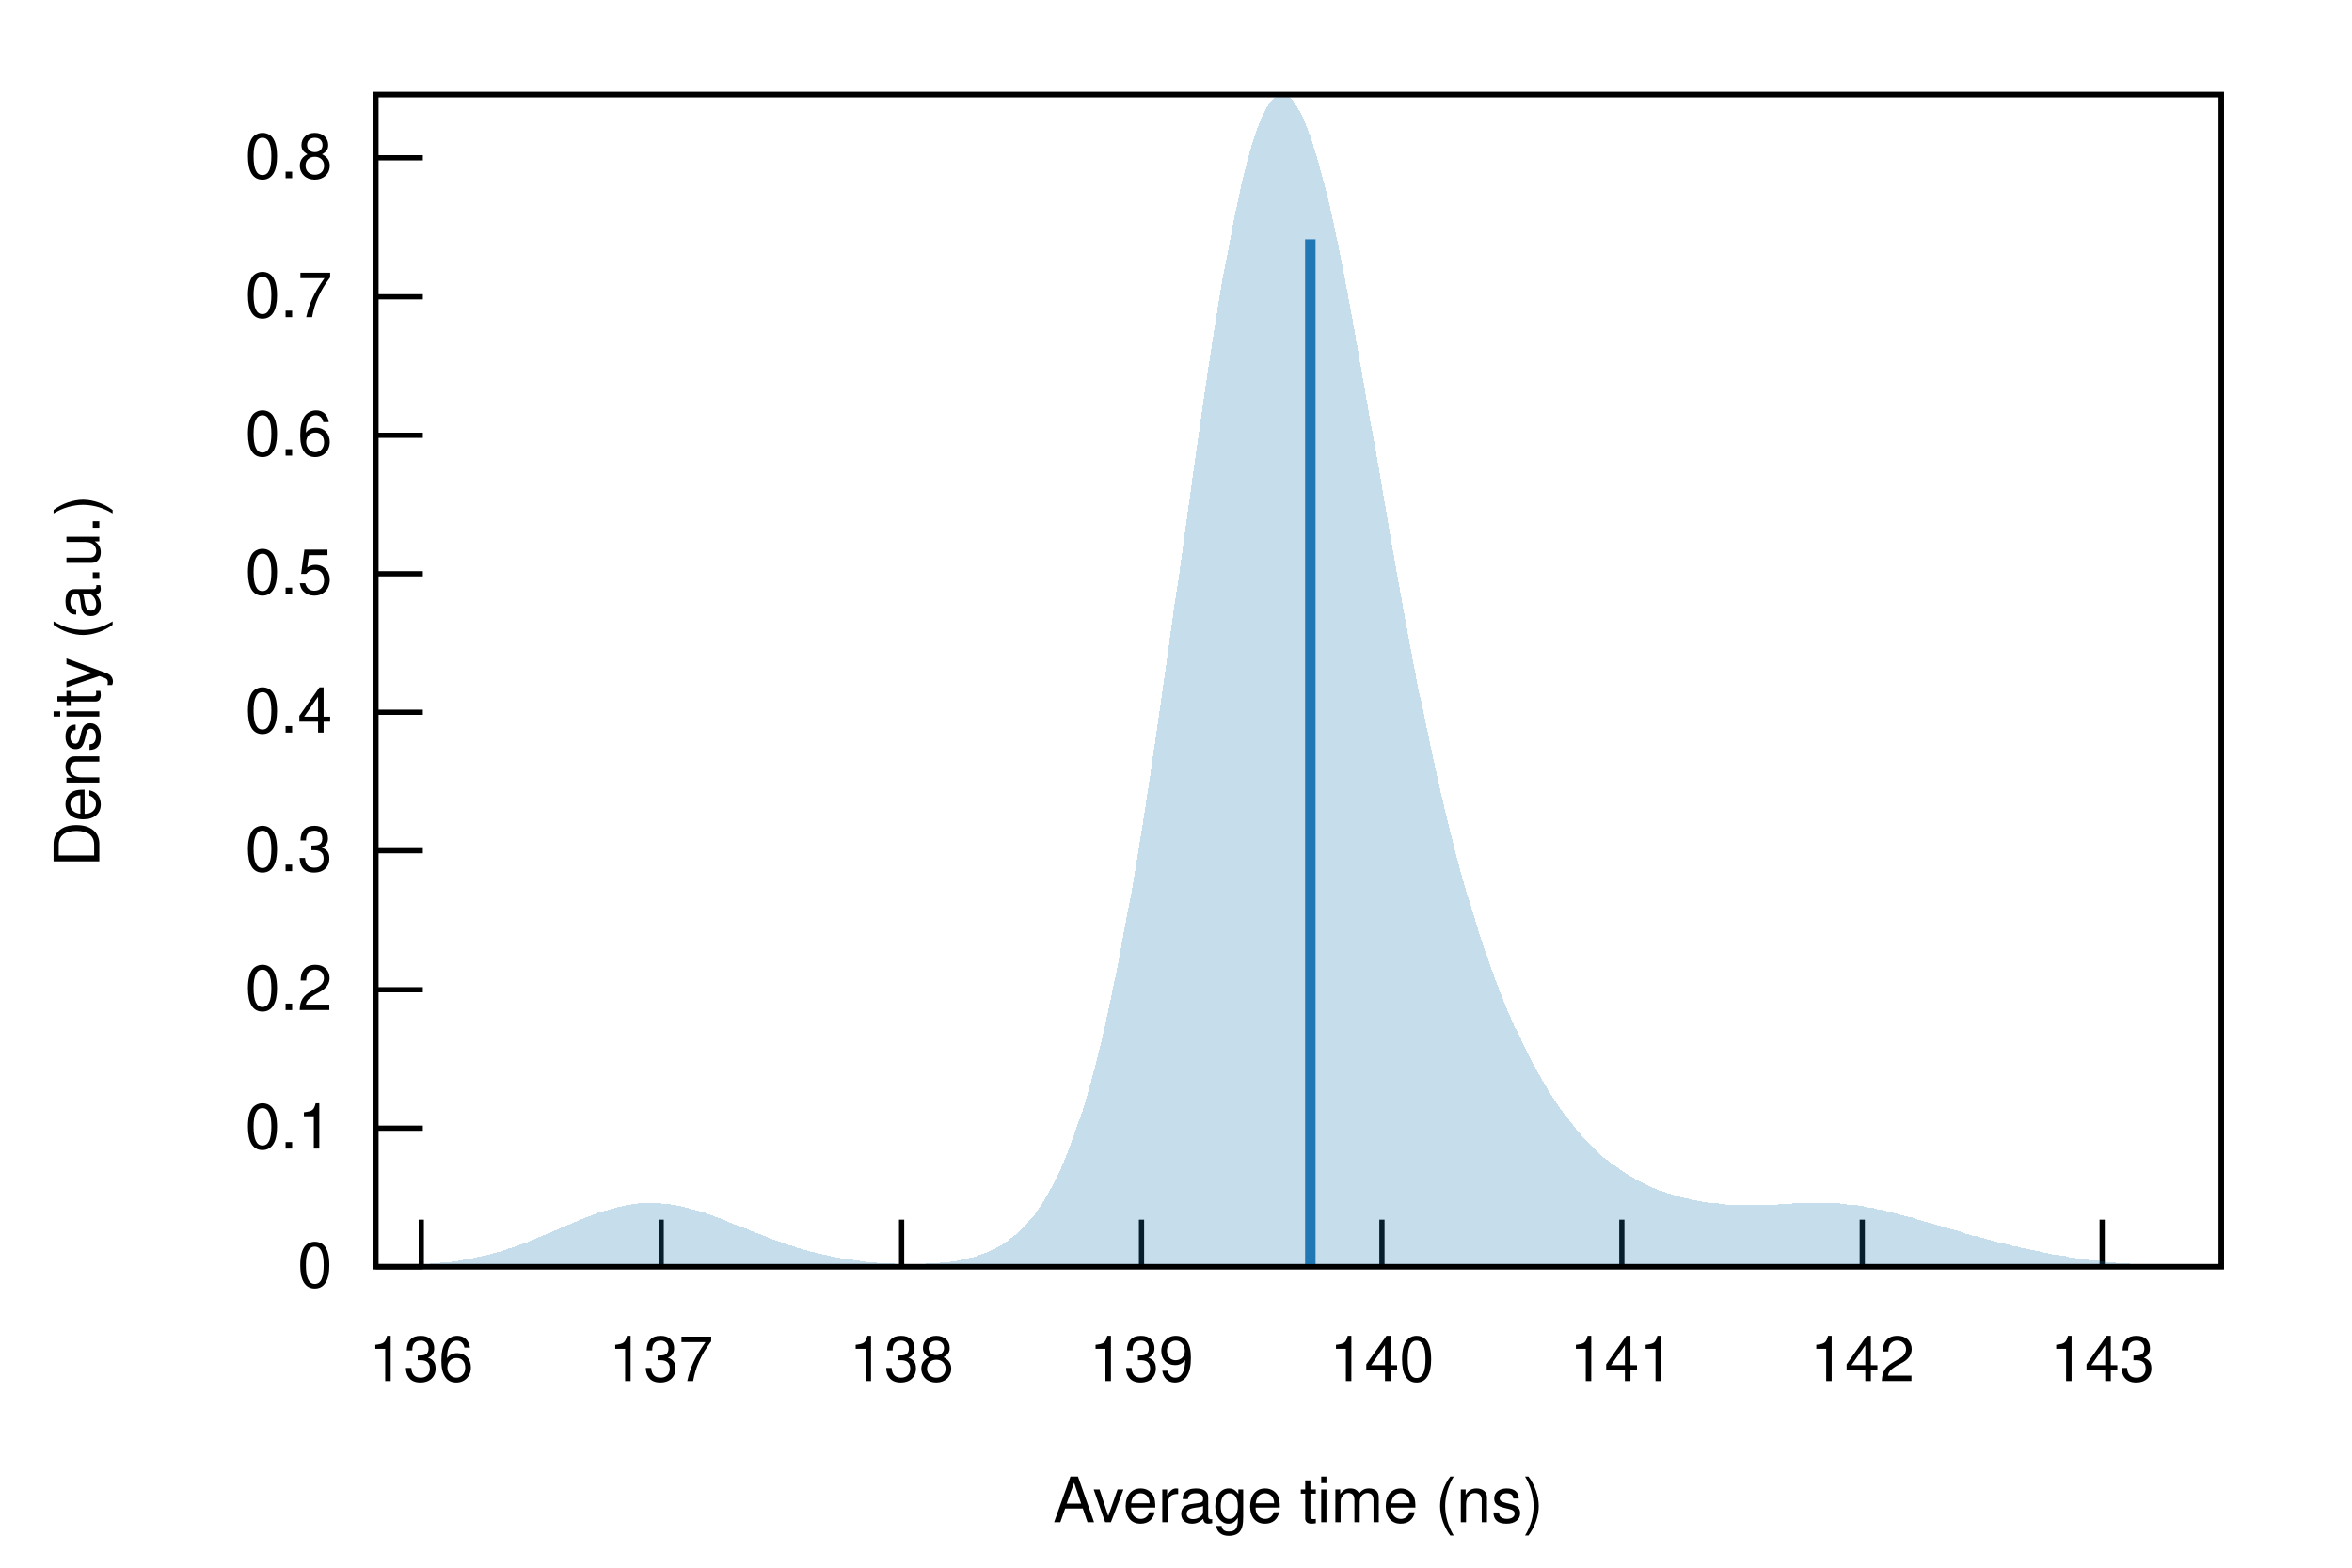
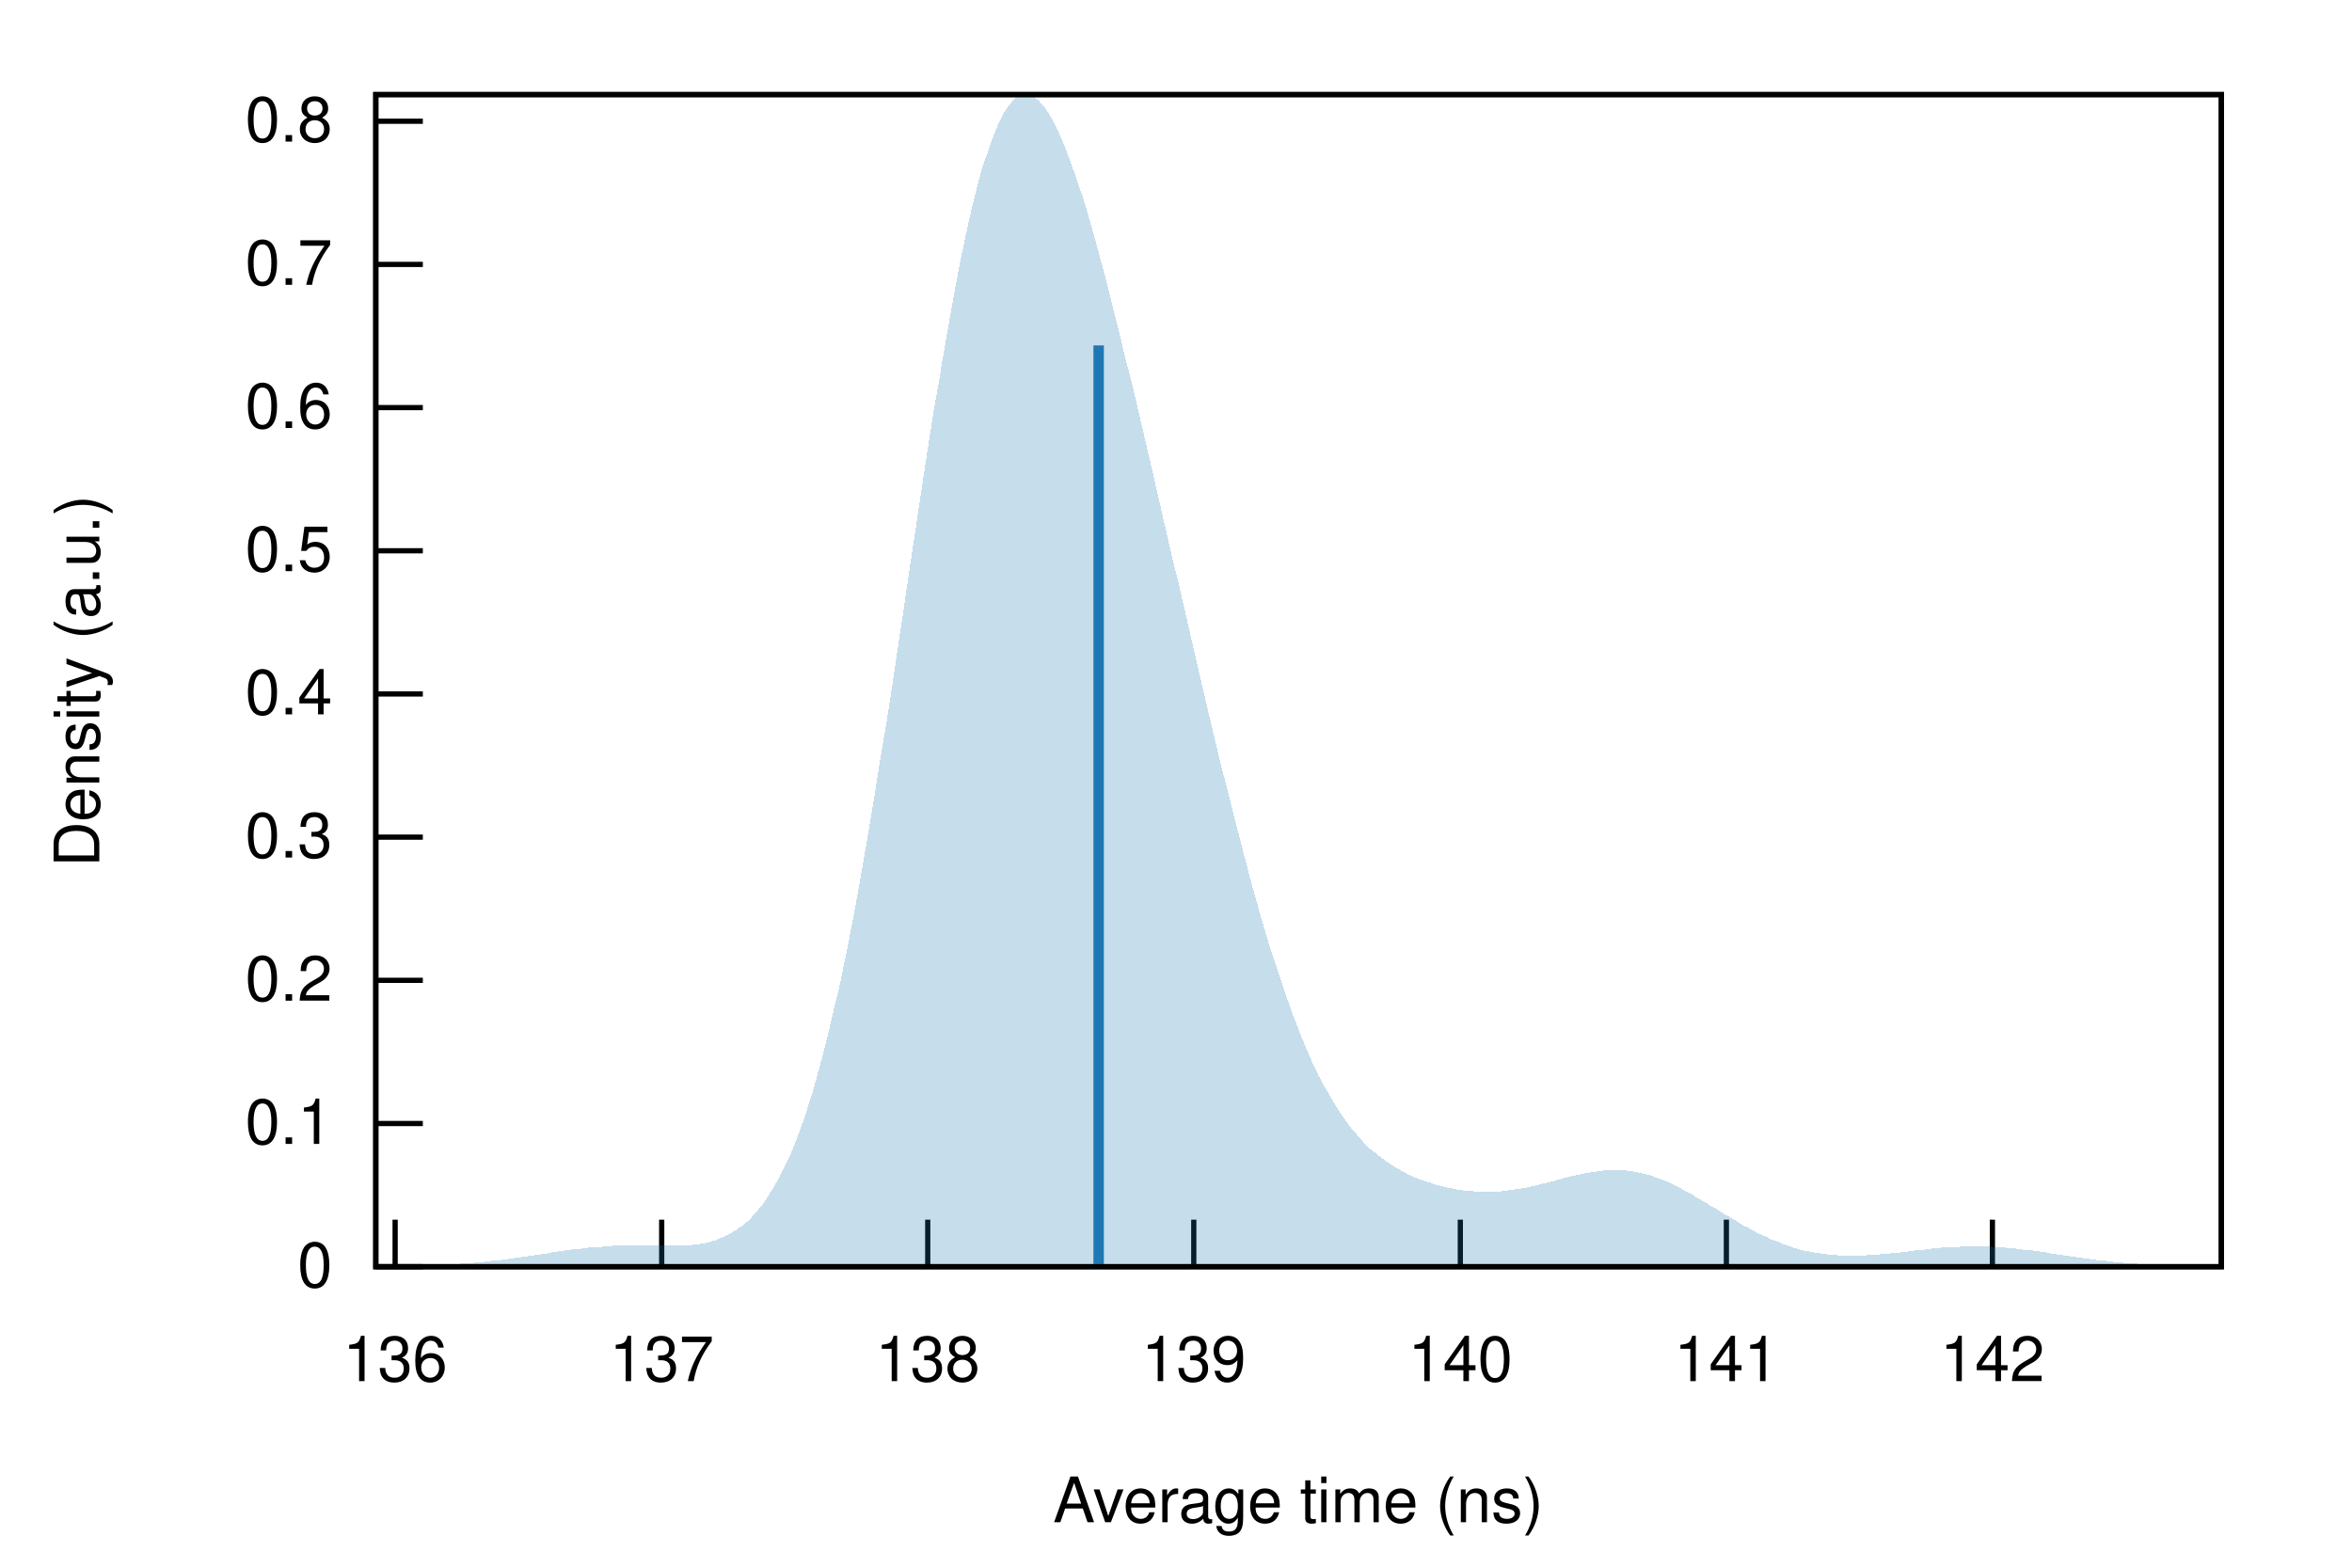
<svg xmlns="http://www.w3.org/2000/svg" xmlns:xlink="http://www.w3.org/1999/xlink" viewBox="0 0 450 300">
  <g id="gnuplot_canvas">
    <rect x="0" y="0" width="450" height="300" fill="none" />
    <defs>
      <circle id="gpDot" r="0.5" stroke-width="0.5" stroke="currentColor" />
      <path id="gpPt0" stroke-width="0.222" stroke="currentColor" d="M-1,0 h2 M0,-1 v2" />
      <path id="gpPt1" stroke-width="0.222" stroke="currentColor" d="M-1,-1 L1,1 M1,-1 L-1,1" />
      <path id="gpPt2" stroke-width="0.222" stroke="currentColor" d="M-1,0 L1,0 M0,-1 L0,1 M-1,-1 L1,1 M-1,1 L1,-1" />
      <rect id="gpPt3" stroke-width="0.222" stroke="currentColor" x="-1" y="-1" width="2" height="2" />
      <rect id="gpPt4" stroke-width="0.222" stroke="currentColor" fill="currentColor" x="-1" y="-1" width="2" height="2" />
      <circle id="gpPt5" stroke-width="0.222" stroke="currentColor" cx="0" cy="0" r="1" />
      <use xlink:href="#gpPt5" id="gpPt6" fill="currentColor" stroke="none" />
      <path id="gpPt7" stroke-width="0.222" stroke="currentColor" d="M0,-1.33 L-1.33,0.67 L1.33,0.67 z" />
      <use xlink:href="#gpPt7" id="gpPt8" fill="currentColor" stroke="none" />
      <use xlink:href="#gpPt7" id="gpPt9" stroke="currentColor" transform="rotate(180)" />
      <use xlink:href="#gpPt9" id="gpPt10" fill="currentColor" stroke="none" />
      <use xlink:href="#gpPt3" id="gpPt11" stroke="currentColor" transform="rotate(45)" />
      <use xlink:href="#gpPt11" id="gpPt12" fill="currentColor" stroke="none" />
      <path id="gpPt13" stroke-width="0.222" stroke="currentColor" d="M0,1.330 L1.265,0.411 L0.782,-1.067 L-0.782,-1.076 L-1.265,0.411 z" />
      <use xlink:href="#gpPt13" id="gpPt14" fill="currentColor" stroke="none" />
      <filter id="textbox" filterUnits="objectBoundingBox" x="0" y="0" height="1" width="1">
        <feFlood flood-color="white" flood-opacity="1" result="bgnd" />
        <feComposite in="SourceGraphic" in2="bgnd" operator="atop" />
      </filter>
      <filter id="greybox" filterUnits="objectBoundingBox" x="0" y="0" height="1" width="1">
        <feFlood flood-color="lightgrey" flood-opacity="1" result="grey" />
        <feComposite in="SourceGraphic" in2="grey" operator="atop" />
      </filter>
    </defs>
    <g fill="none" color="white" stroke="currentColor" stroke-width="1.00" stroke-linecap="butt" stroke-linejoin="miter">
</g>
    <g fill="none" color="black" stroke="currentColor" stroke-width="1.00" stroke-linecap="butt" stroke-linejoin="miter">
      <path stroke="black" d="M71.9,242.4 L80.9,242.4  " />
      <g transform="translate(63.6,246.3)" stroke="none" fill="black" font-family="Helvetica" font-size="12.00" text-anchor="end">
        <text>
          <tspan font-family="Helvetica"> 0</tspan>
        </text>
      </g>
    </g>
    <g fill="none" color="black" stroke="currentColor" stroke-width="1.00" stroke-linecap="butt" stroke-linejoin="miter">
-       <path stroke="black" d="M71.9,215.9 L80.9,215.9  " />
-       <g transform="translate(63.6,219.8)" stroke="none" fill="black" font-family="Helvetica" font-size="12.00" text-anchor="end">
+       <path stroke="black" d="M71.9,215.0 L80.9,215.0  " />
+       <g transform="translate(63.6,218.9)" stroke="none" fill="black" font-family="Helvetica" font-size="12.00" text-anchor="end">
        <text>
          <tspan font-family="Helvetica"> 0.1</tspan>
        </text>
      </g>
    </g>
    <g fill="none" color="black" stroke="currentColor" stroke-width="1.00" stroke-linecap="butt" stroke-linejoin="miter">
-       <path stroke="black" d="M71.9,189.4 L80.9,189.4  " />
-       <g transform="translate(63.6,193.3)" stroke="none" fill="black" font-family="Helvetica" font-size="12.00" text-anchor="end">
+       <path stroke="black" d="M71.9,187.6 L80.9,187.6  " />
+       <g transform="translate(63.6,191.5)" stroke="none" fill="black" font-family="Helvetica" font-size="12.00" text-anchor="end">
        <text>
          <tspan font-family="Helvetica"> 0.2</tspan>
        </text>
      </g>
    </g>
    <g fill="none" color="black" stroke="currentColor" stroke-width="1.00" stroke-linecap="butt" stroke-linejoin="miter">
-       <path stroke="black" d="M71.9,162.8 L80.9,162.8  " />
-       <g transform="translate(63.6,166.7)" stroke="none" fill="black" font-family="Helvetica" font-size="12.00" text-anchor="end">
+       <path stroke="black" d="M71.9,160.2 L80.9,160.2  " />
+       <g transform="translate(63.6,164.1)" stroke="none" fill="black" font-family="Helvetica" font-size="12.00" text-anchor="end">
        <text>
          <tspan font-family="Helvetica"> 0.3</tspan>
        </text>
      </g>
    </g>
    <g fill="none" color="black" stroke="currentColor" stroke-width="1.00" stroke-linecap="butt" stroke-linejoin="miter">
-       <path stroke="black" d="M71.9,136.3 L80.9,136.3  " />
-       <g transform="translate(63.6,140.2)" stroke="none" fill="black" font-family="Helvetica" font-size="12.00" text-anchor="end">
+       <path stroke="black" d="M71.9,132.8 L80.9,132.8  " />
+       <g transform="translate(63.6,136.7)" stroke="none" fill="black" font-family="Helvetica" font-size="12.00" text-anchor="end">
        <text>
          <tspan font-family="Helvetica"> 0.4</tspan>
        </text>
      </g>
    </g>
    <g fill="none" color="black" stroke="currentColor" stroke-width="1.00" stroke-linecap="butt" stroke-linejoin="miter">
-       <path stroke="black" d="M71.9,109.8 L80.9,109.8  " />
-       <g transform="translate(63.6,113.7)" stroke="none" fill="black" font-family="Helvetica" font-size="12.00" text-anchor="end">
+       <path stroke="black" d="M71.9,105.4 L80.9,105.4  " />
+       <g transform="translate(63.6,109.3)" stroke="none" fill="black" font-family="Helvetica" font-size="12.00" text-anchor="end">
        <text>
          <tspan font-family="Helvetica"> 0.5</tspan>
        </text>
      </g>
    </g>
    <g fill="none" color="black" stroke="currentColor" stroke-width="1.00" stroke-linecap="butt" stroke-linejoin="miter">
-       <path stroke="black" d="M71.9,83.3 L80.9,83.3  " />
-       <g transform="translate(63.6,87.2)" stroke="none" fill="black" font-family="Helvetica" font-size="12.00" text-anchor="end">
+       <path stroke="black" d="M71.9,78.0 L80.9,78.0  " />
+       <g transform="translate(63.6,81.9)" stroke="none" fill="black" font-family="Helvetica" font-size="12.00" text-anchor="end">
        <text>
          <tspan font-family="Helvetica"> 0.6</tspan>
        </text>
      </g>
    </g>
    <g fill="none" color="black" stroke="currentColor" stroke-width="1.00" stroke-linecap="butt" stroke-linejoin="miter">
-       <path stroke="black" d="M71.9,56.8 L80.9,56.8  " />
-       <g transform="translate(63.6,60.7)" stroke="none" fill="black" font-family="Helvetica" font-size="12.00" text-anchor="end">
+       <path stroke="black" d="M71.9,50.6 L80.9,50.6  " />
+       <g transform="translate(63.6,54.5)" stroke="none" fill="black" font-family="Helvetica" font-size="12.00" text-anchor="end">
        <text>
          <tspan font-family="Helvetica"> 0.7</tspan>
        </text>
      </g>
    </g>
    <g fill="none" color="black" stroke="currentColor" stroke-width="1.00" stroke-linecap="butt" stroke-linejoin="miter">
-       <path stroke="black" d="M71.9,30.2 L80.9,30.2  " />
-       <g transform="translate(63.6,34.1)" stroke="none" fill="black" font-family="Helvetica" font-size="12.00" text-anchor="end">
+       <path stroke="black" d="M71.9,23.2 L80.9,23.2  " />
+       <g transform="translate(63.6,27.1)" stroke="none" fill="black" font-family="Helvetica" font-size="12.00" text-anchor="end">
        <text>
          <tspan font-family="Helvetica"> 0.8</tspan>
        </text>
      </g>
    </g>
    <g fill="none" color="black" stroke="currentColor" stroke-width="1.00" stroke-linecap="butt" stroke-linejoin="miter">
-       <path stroke="black" d="M80.6,242.4 L80.6,233.4  " />
-       <g transform="translate(80.6,264.3)" stroke="none" fill="black" font-family="Helvetica" font-size="12.00" text-anchor="middle">
+       <path stroke="black" d="M75.6,242.4 L75.6,233.4  " />
+       <g transform="translate(75.6,264.3)" stroke="none" fill="black" font-family="Helvetica" font-size="12.00" text-anchor="middle">
        <text>
          <tspan font-family="Helvetica"> 136</tspan>
        </text>
      </g>
    </g>
    <g fill="none" color="black" stroke="currentColor" stroke-width="1.00" stroke-linecap="butt" stroke-linejoin="miter">
-       <path stroke="black" d="M126.5,242.4 L126.5,233.4  " />
-       <g transform="translate(126.5,264.3)" stroke="none" fill="black" font-family="Helvetica" font-size="12.00" text-anchor="middle">
+       <path stroke="black" d="M126.6,242.4 L126.6,233.4  " />
+       <g transform="translate(126.6,264.3)" stroke="none" fill="black" font-family="Helvetica" font-size="12.00" text-anchor="middle">
        <text>
          <tspan font-family="Helvetica"> 137</tspan>
        </text>
      </g>
    </g>
    <g fill="none" color="black" stroke="currentColor" stroke-width="1.00" stroke-linecap="butt" stroke-linejoin="miter">
-       <path stroke="black" d="M172.5,242.4 L172.5,233.4  " />
-       <g transform="translate(172.5,264.3)" stroke="none" fill="black" font-family="Helvetica" font-size="12.00" text-anchor="middle">
+       <path stroke="black" d="M177.5,242.4 L177.5,233.4  " />
+       <g transform="translate(177.5,264.3)" stroke="none" fill="black" font-family="Helvetica" font-size="12.00" text-anchor="middle">
        <text>
          <tspan font-family="Helvetica"> 138</tspan>
        </text>
      </g>
    </g>
    <g fill="none" color="black" stroke="currentColor" stroke-width="1.00" stroke-linecap="butt" stroke-linejoin="miter">
-       <path stroke="black" d="M218.4,242.4 L218.4,233.4  " />
-       <g transform="translate(218.4,264.3)" stroke="none" fill="black" font-family="Helvetica" font-size="12.00" text-anchor="middle">
+       <path stroke="black" d="M228.4,242.4 L228.4,233.4  " />
+       <g transform="translate(228.4,264.3)" stroke="none" fill="black" font-family="Helvetica" font-size="12.00" text-anchor="middle">
        <text>
          <tspan font-family="Helvetica"> 139</tspan>
        </text>
      </g>
    </g>
    <g fill="none" color="black" stroke="currentColor" stroke-width="1.00" stroke-linecap="butt" stroke-linejoin="miter">
-       <path stroke="black" d="M264.4,242.4 L264.4,233.4  " />
-       <g transform="translate(264.4,264.3)" stroke="none" fill="black" font-family="Helvetica" font-size="12.00" text-anchor="middle">
+       <path stroke="black" d="M279.4,242.4 L279.4,233.4  " />
+       <g transform="translate(279.4,264.3)" stroke="none" fill="black" font-family="Helvetica" font-size="12.00" text-anchor="middle">
        <text>
          <tspan font-family="Helvetica"> 140</tspan>
        </text>
      </g>
    </g>
    <g fill="none" color="black" stroke="currentColor" stroke-width="1.00" stroke-linecap="butt" stroke-linejoin="miter">
-       <path stroke="black" d="M310.3,242.4 L310.3,233.4  " />
-       <g transform="translate(310.3,264.3)" stroke="none" fill="black" font-family="Helvetica" font-size="12.00" text-anchor="middle">
+       <path stroke="black" d="M330.3,242.4 L330.3,233.4  " />
+       <g transform="translate(330.3,264.3)" stroke="none" fill="black" font-family="Helvetica" font-size="12.00" text-anchor="middle">
        <text>
          <tspan font-family="Helvetica"> 141</tspan>
        </text>
      </g>
    </g>
    <g fill="none" color="black" stroke="currentColor" stroke-width="1.00" stroke-linecap="butt" stroke-linejoin="miter">
-       <path stroke="black" d="M356.3,242.4 L356.3,233.4  " />
-       <g transform="translate(356.3,264.3)" stroke="none" fill="black" font-family="Helvetica" font-size="12.00" text-anchor="middle">
+       <path stroke="black" d="M381.2,242.4 L381.2,233.4  " />
+       <g transform="translate(381.2,264.3)" stroke="none" fill="black" font-family="Helvetica" font-size="12.00" text-anchor="middle">
        <text>
          <tspan font-family="Helvetica"> 142</tspan>
-         </text>
-       </g>
-     </g>
-     <g fill="none" color="black" stroke="currentColor" stroke-width="1.00" stroke-linecap="butt" stroke-linejoin="miter">
-       <path stroke="black" d="M402.2,242.4 L402.2,233.4  " />
-       <g transform="translate(402.2,264.3)" stroke="none" fill="black" font-family="Helvetica" font-size="12.00" text-anchor="middle">
-         <text>
-           <tspan font-family="Helvetica"> 143</tspan>
        </text>
      </g>
    </g>
    <g fill="none" color="black" stroke="currentColor" stroke-width="1.00" stroke-linecap="butt" stroke-linejoin="miter">
</g>
    <g fill="none" color="black" stroke="currentColor" stroke-width="1.00" stroke-linecap="butt" stroke-linejoin="miter">
      <path stroke="black" d="M71.9,18.1 L71.9,242.4 L425.0,242.4 L425.0,18.1 L71.9,18.1 Z  " />
    </g>
    <g fill="none" color="black" stroke="currentColor" stroke-width="1.00" stroke-linecap="butt" stroke-linejoin="miter">
      <g transform="translate(19.0,130.3) rotate(270)" stroke="none" fill="black" font-family="Helvetica" font-size="12.00" text-anchor="middle">
        <text>
          <tspan font-family="Helvetica">Density (a.u.)</tspan>
        </text>
      </g>
    </g>
    <g fill="none" color="black" stroke="currentColor" stroke-width="1.00" stroke-linecap="butt" stroke-linejoin="miter">
      <g transform="translate(248.4,291.3)" stroke="none" fill="black" font-family="Helvetica" font-size="12.00" text-anchor="middle">
        <text>
          <tspan font-family="Helvetica">Average time (ns)</tspan>
        </text>
      </g>
    </g>
    <g fill="none" color="black" stroke="currentColor" stroke-width="1.00" stroke-linecap="butt" stroke-linejoin="miter">
</g>
    <g id="gnuplot_plot_1">
      <g fill="none" color="black" stroke="currentColor" stroke-width="1.00" stroke-linecap="butt" stroke-linejoin="miter">
        <g stroke="none" shape-rendering="crispEdges">
-           <polygon fill="rgb( 31, 120, 180)" fill-opacity="0.25" points="71.9,242.3 72.6,242.3 73.3,242.3 74.0,242.3 74.7,242.2 75.4,242.2 76.1,242.2 76.9,242.2 77.6,242.1 78.3,242.1 79.0,242.1 79.7,242.0 80.4,242.0 81.1,241.9 81.8,241.9 82.5,241.8 83.2,241.8 83.9,241.7 84.6,241.6 85.3,241.6 86.1,241.5 86.8,241.4 87.5,241.3 88.2,241.2 88.9,241.0 89.6,240.9 90.3,240.8 91.0,240.6 91.7,240.5 92.4,240.3 93.1,240.2 93.8,240.0 94.5,239.8 95.3,239.6 96.0,239.4 96.7,239.2 97.4,238.9 98.1,238.7 98.8,238.5 99.5,238.2 100.2,237.9 100.9,237.7 101.6,237.4 102.3,237.1 103.0,236.8 103.7,236.5 104.5,236.2 105.2,235.9 105.9,235.6 106.6,235.3 107.3,235.0 108.0,234.7 108.7,234.4 109.4,234.1 110.1,233.8 110.8,233.5 111.5,233.2 112.2,232.9 112.9,232.7 113.6,232.4 114.4,232.1 115.1,231.9 115.8,231.7 116.5,231.5 117.2,231.3 117.9,231.1 118.6,230.9 119.3,230.8 120.0,230.6 120.7,230.5 121.4,230.4 122.1,230.3 122.8,230.3 123.6,230.2 124.3,230.2 125.0,230.2 125.7,230.3 126.4,230.3 127.1,230.4 127.8,230.4 128.5,230.5 129.2,230.6 129.9,230.8 130.6,230.9 131.3,231.1 132.0,231.3 132.8,231.5 133.5,231.7 134.2,231.9 134.9,232.1 135.6,232.4 136.3,232.6 137.0,232.9 137.7,233.1 138.4,233.4 139.1,233.7 139.8,234.0 140.5,234.3 141.2,234.5 142.0,234.8 142.7,235.1 143.4,235.4 144.1,235.7 144.8,236.0 145.5,236.2 146.2,236.5 146.9,236.8 147.6,237.1 148.3,237.3 149.0,237.6 149.7,237.8 150.4,238.1 151.2,238.3 151.9,238.5 152.6,238.8 153.3,239.0 154.0,239.2 154.7,239.4 155.4,239.6 156.1,239.7 156.8,239.9 157.5,240.1 158.2,240.2 158.9,240.4 159.6,240.5 160.4,240.7 161.1,240.8 161.8,240.9 162.5,241.0 163.2,241.1 163.9,241.2 164.6,241.3 165.3,241.4 166.0,241.5 166.7,241.5 167.4,241.6 168.1,241.7 168.8,241.7 169.6,241.8 170.3,241.8 171.0,241.8 171.7,241.9 172.4,241.9 173.1,241.9 173.8,241.9 174.5,241.9 175.2,241.9 175.9,241.9 176.6,241.9 177.3,241.8 178.0,241.8 178.7,241.8 179.5,241.7 180.2,241.6 180.9,241.6 181.6,241.5 182.3,241.4 183.0,241.3 183.7,241.2 184.4,241.0 185.1,240.8 185.8,240.7 186.5,240.5 187.2,240.2 187.9,240.0 188.7,239.7 189.4,239.4 190.1,239.1 190.8,238.7 191.5,238.3 192.2,237.9 192.9,237.4 193.6,236.8 194.3,236.3 195.0,235.6 195.7,234.9 196.4,234.2 197.1,233.4 197.9,232.5 198.6,231.5 199.3,230.5 200.0,229.3 200.7,228.1 201.4,226.8 202.1,225.5 202.8,224.0 203.5,222.4 204.2,220.7 204.9,218.8 205.6,216.9 206.3,214.8 207.1,212.7 207.8,210.3 208.5,207.9 209.2,205.3 209.9,202.6 210.6,199.8 211.3,196.8 212.0,193.6 212.7,190.3 213.4,186.9 214.1,183.4 214.8,179.6 215.5,175.8 216.3,171.8 217.0,167.7 217.7,163.5 218.4,159.1 219.1,154.7 219.8,150.1 220.5,145.4 221.2,140.6 221.9,135.8 222.6,130.9 223.3,125.9 224.0,120.9 224.7,115.8 225.5,110.7 226.2,105.6 226.9,100.5 227.6,95.5 228.3,90.4 229.0,85.5 229.7,80.6 230.4,75.7 231.1,71.0 231.8,66.4 232.5,61.9 233.2,57.6 233.9,53.4 234.7,49.4 235.4,45.6 236.1,42.0 236.8,38.6 237.5,35.4 238.2,32.5 238.9,29.8 239.6,27.4 240.3,25.3 241.0,23.4 241.7,21.8 242.4,20.5 243.1,19.5 243.9,18.7 244.6,18.3 245.3,18.1 246.0,18.2 246.7,18.6 247.4,19.3 248.1,20.3 248.8,21.5 249.5,23.0 250.2,24.7 250.9,26.7 251.6,28.9 252.3,31.3 253.0,33.9 253.8,36.8 254.5,39.8 255.2,42.9 255.9,46.3 256.6,49.7 257.3,53.3 258.0,57.0 258.7,60.8 259.4,64.7 260.1,68.7 260.8,72.7 261.5,76.7 262.2,80.8 263.0,84.9 263.7,89.0 264.4,93.1 265.1,97.2 265.8,101.3 266.5,105.3 267.2,109.3 267.9,113.2 268.6,117.1 269.3,120.9 270.0,124.7 270.7,128.4 271.4,132.0 272.2,135.5 272.9,138.9 273.6,142.3 274.3,145.5 275.0,148.7 275.7,151.8 276.4,154.8 277.1,157.7 277.8,160.5 278.5,163.2 279.2,165.9 279.9,168.4 280.6,170.9 281.4,173.3 282.1,175.6 282.8,177.9 283.5,180.0 284.2,182.1 284.9,184.1 285.6,186.1 286.3,188.0 287.0,189.8 287.7,191.6 288.4,193.3 289.1,194.9 289.8,196.5 290.6,198.0 291.3,199.5 292.0,201.0 292.7,202.4 293.4,203.7 294.1,205.0 294.8,206.2 295.5,207.4 296.2,208.6 296.9,209.7 297.6,210.8 298.3,211.8 299.0,212.8 299.8,213.8 300.5,214.7 301.2,215.6 301.9,216.5 302.6,217.3 303.3,218.0 304.0,218.8 304.7,219.5 305.4,220.2 306.1,220.8 306.8,221.5 307.5,222.0 308.2,222.6 309.0,223.1 309.7,223.6 310.4,224.1 311.1,224.6 311.8,225.0 312.5,225.4 313.2,225.8 313.9,226.2 314.6,226.5 315.3,226.9 316.0,227.2 316.7,227.5 317.4,227.8 318.2,228.0 318.9,228.3 319.6,228.5 320.3,228.7 321.0,228.9 321.7,229.1 322.4,229.3 323.1,229.4 323.8,229.6 324.5,229.7 325.2,229.9 325.9,230.0 326.6,230.1 327.3,230.2 328.1,230.3 328.8,230.3 329.5,230.4 330.2,230.5 330.9,230.5 331.6,230.6 332.3,230.6 333.0,230.6 333.7,230.6 334.4,230.6 335.1,230.6 335.8,230.6 336.5,230.6 337.3,230.6 338.0,230.6 338.7,230.5 339.4,230.5 340.1,230.5 340.8,230.4 341.5,230.4 342.2,230.4 342.9,230.3 343.6,230.3 344.3,230.3 345.0,230.2 345.7,230.2 346.5,230.2 347.2,230.2 347.9,230.2 348.6,230.2 349.3,230.2 350.0,230.2 350.7,230.3 351.4,230.3 352.1,230.3 352.8,230.4 353.5,230.5 354.2,230.5 354.9,230.6 355.7,230.7 356.4,230.8 357.1,231.0 357.8,231.1 358.5,231.2 359.2,231.4 359.9,231.5 360.6,231.7 361.3,231.8 362.0,232.0 362.7,232.2 363.4,232.4 364.1,232.6 364.9,232.8 365.6,232.9 366.3,233.1 367.0,233.4 367.7,233.6 368.4,233.8 369.1,234.0 369.8,234.2 370.5,234.4 371.2,234.6 371.9,234.8 372.6,235.0 373.3,235.2 374.1,235.4 374.8,235.6 375.5,235.9 376.2,236.1 376.9,236.3 377.6,236.5 378.3,236.6 379.0,236.8 379.7,237.0 380.4,237.2 381.1,237.4 381.8,237.6 382.5,237.8 383.3,237.9 384.0,238.1 384.7,238.3 385.4,238.5 386.1,238.6 386.8,238.8 387.5,238.9 388.2,239.1 388.9,239.2 389.6,239.4 390.3,239.5 391.0,239.7 391.7,239.8 392.4,240.0 393.2,240.1 393.9,240.2 394.6,240.3 395.3,240.4 396.0,240.6 396.7,240.7 397.4,240.8 398.1,240.9 398.8,241.0 399.5,241.1 400.2,241.2 400.9,241.2 401.6,241.3 402.4,241.4 403.1,241.5 403.8,241.5 404.5,241.6 405.2,241.7 405.9,241.7 406.6,241.8 407.3,241.8 408.0,241.9 408.7,241.9 409.4,242.0 410.1,242.0 410.8,242.0 411.6,242.1 412.3,242.1 413.0,242.1 413.7,242.2 414.4,242.2 415.1,242.2 415.8,242.2 416.5,242.2 417.2,242.3 417.9,242.3 418.6,242.3 419.3,242.3 420.0,242.3 420.8,242.3 421.5,242.3 422.2,242.3 422.9,242.3 423.6,242.4 424.3,242.4 425.0,242.4 425.0,242.4 424.3,242.4 423.6,242.4 422.9,242.4 422.2,242.4 421.5,242.4 420.8,242.4 420.0,242.4 419.3,242.4 418.6,242.4 417.9,242.4 417.2,242.4 416.5,242.4 415.8,242.4 415.1,242.4 414.4,242.4 413.7,242.4 413.0,242.4 412.3,242.4 411.6,242.4 410.8,242.4 410.1,242.4 409.4,242.4 408.7,242.4 408.0,242.4 407.3,242.4 406.6,242.4 405.9,242.4 405.2,242.4 404.5,242.4 403.8,242.4 403.1,242.4 402.4,242.4 401.6,242.4 400.9,242.4 400.2,242.4 399.5,242.4 398.8,242.4 398.1,242.4 397.4,242.4 396.7,242.4 396.0,242.4 395.3,242.4 394.6,242.4 393.9,242.4 393.2,242.4 392.4,242.4 391.7,242.4 391.0,242.4 390.3,242.4 389.6,242.4 388.9,242.4 388.2,242.4 387.5,242.4 386.8,242.4 386.1,242.4 385.4,242.4 384.7,242.4 384.0,242.4 383.3,242.4 382.5,242.4 381.8,242.4 381.1,242.4 380.4,242.4 379.7,242.4 379.0,242.4 378.3,242.4 377.6,242.4 376.9,242.4 376.2,242.4 375.5,242.4 374.8,242.4 374.1,242.4 373.3,242.4 372.6,242.4 371.9,242.4 371.2,242.4 370.5,242.4 369.8,242.4 369.1,242.4 368.4,242.4 367.7,242.4 367.0,242.4 366.3,242.4 365.6,242.4 364.9,242.4 364.1,242.4 363.4,242.4 362.7,242.4 362.0,242.4 361.3,242.4 360.6,242.4 359.9,242.4 359.2,242.4 358.5,242.4 357.8,242.4 357.1,242.4 356.4,242.4 355.7,242.4 354.9,242.4 354.2,242.4 353.5,242.4 352.8,242.4 352.1,242.4 351.4,242.4 350.7,242.4 350.0,242.4 349.3,242.4 348.6,242.4 347.9,242.4 347.2,242.4 346.5,242.4 345.7,242.4 345.0,242.4 344.3,242.4 343.6,242.4 342.9,242.4 342.2,242.4 341.5,242.4 340.8,242.4 340.1,242.4 339.4,242.4 338.7,242.4 338.0,242.4 337.3,242.4 336.5,242.4 335.8,242.4 335.1,242.4 334.4,242.4 333.7,242.4 333.0,242.4 332.3,242.4 331.6,242.4 330.9,242.4 330.2,242.4 329.5,242.4 328.8,242.4 328.1,242.4 327.3,242.4 326.6,242.4 325.9,242.4 325.2,242.4 324.5,242.4 323.8,242.4 323.1,242.4 322.4,242.4 321.7,242.4 321.0,242.4 320.3,242.4 319.6,242.4 318.9,242.4 318.2,242.4 317.4,242.4 316.7,242.4 316.0,242.4 315.3,242.4 314.6,242.4 313.9,242.4 313.2,242.4 312.5,242.4 311.8,242.4 311.1,242.4 310.4,242.4 309.7,242.4 309.0,242.4 308.2,242.4 307.5,242.4 306.8,242.4 306.1,242.4 305.4,242.4 304.7,242.4 304.0,242.4 303.3,242.4 302.6,242.4 301.9,242.4 301.2,242.4 300.5,242.4 299.8,242.4 299.0,242.4 298.3,242.4 297.6,242.4 296.9,242.4 296.2,242.4 295.5,242.4 294.8,242.4 294.1,242.4 293.4,242.4 292.7,242.4 292.0,242.4 291.3,242.4 290.6,242.4 289.8,242.4 289.1,242.4 288.4,242.4 287.7,242.4 287.0,242.4 286.3,242.4 285.6,242.4 284.9,242.4 284.2,242.4 283.5,242.4 282.8,242.4 282.1,242.4 281.4,242.4 280.6,242.4 279.9,242.4 279.2,242.4 278.5,242.4 277.8,242.4 277.1,242.4 276.4,242.4 275.7,242.4 275.0,242.4 274.3,242.4 273.6,242.4 272.9,242.4 272.2,242.4 271.4,242.4 270.7,242.4 270.0,242.4 269.3,242.4 268.6,242.4 267.9,242.4 267.2,242.4 266.5,242.4 265.8,242.4 265.1,242.4 264.4,242.4 263.7,242.4 263.0,242.4 262.2,242.4 261.5,242.4 260.8,242.4 260.1,242.4 259.4,242.4 258.7,242.4 258.0,242.4 257.3,242.4 256.6,242.4 255.9,242.4 255.2,242.4 254.5,242.4 253.8,242.4 253.0,242.4 252.3,242.4 251.6,242.4 250.9,242.4 250.2,242.4 249.5,242.4 248.8,242.4 248.1,242.4 247.4,242.4 246.7,242.4 246.0,242.4 245.3,242.4 244.6,242.4 243.9,242.4 243.1,242.4 242.4,242.4 241.7,242.4 241.0,242.4 240.3,242.4 239.6,242.4 238.9,242.4 238.2,242.4 237.5,242.4 236.8,242.4 236.1,242.4 235.4,242.4 234.7,242.4 233.9,242.4 233.2,242.4 232.5,242.4 231.8,242.4 231.1,242.4 230.4,242.4 229.7,242.4 229.0,242.4 228.3,242.4 227.6,242.4 226.9,242.4 226.2,242.4 225.5,242.4 224.7,242.4 224.0,242.4 223.3,242.4 222.6,242.4 221.9,242.4 221.2,242.4 220.5,242.4 219.8,242.4 219.1,242.4 218.4,242.4 217.7,242.4 217.0,242.4 216.3,242.4 215.5,242.4 214.8,242.4 214.1,242.4 213.4,242.4 212.7,242.4 212.0,242.4 211.3,242.4 210.6,242.4 209.9,242.4 209.2,242.4 208.5,242.4 207.8,242.4 207.1,242.4 206.3,242.4 205.6,242.4 204.9,242.4 204.2,242.4 203.5,242.4 202.8,242.4 202.1,242.4 201.4,242.4 200.7,242.4 200.0,242.4 199.3,242.4 198.6,242.4 197.9,242.4 197.1,242.4 196.4,242.4 195.7,242.4 195.0,242.4 194.3,242.4 193.6,242.4 192.9,242.4 192.2,242.4 191.5,242.4 190.8,242.4 190.1,242.4 189.4,242.4 188.7,242.4 187.9,242.4 187.2,242.4 186.5,242.4 185.8,242.4 185.1,242.4 184.4,242.4 183.7,242.4 183.0,242.4 182.3,242.4 181.6,242.4 180.9,242.4 180.2,242.4 179.5,242.4 178.7,242.4 178.0,242.4 177.3,242.4 176.6,242.4 175.9,242.4 175.2,242.4 174.5,242.4 173.8,242.4 173.1,242.4 172.4,242.4 171.7,242.4 171.0,242.4 170.3,242.4 169.6,242.4 168.8,242.4 168.1,242.4 167.4,242.4 166.7,242.4 166.0,242.4 165.3,242.4 164.6,242.4 163.9,242.4 163.2,242.4 162.5,242.4 161.8,242.4 161.1,242.4 160.4,242.4 159.6,242.4 158.9,242.4 158.2,242.4 157.5,242.4 156.8,242.4 156.1,242.4 155.4,242.4 154.7,242.4 154.0,242.4 153.3,242.4 152.6,242.4 151.9,242.4 151.2,242.4 150.4,242.4 149.7,242.4 149.0,242.4 148.3,242.4 147.6,242.4 146.9,242.4 146.2,242.4 145.5,242.4 144.8,242.4 144.1,242.4 143.4,242.4 142.7,242.4 142.0,242.4 141.2,242.4 140.5,242.4 139.8,242.4 139.1,242.4 138.4,242.4 137.7,242.4 137.0,242.4 136.3,242.4 135.6,242.4 134.9,242.4 134.2,242.4 133.5,242.4 132.8,242.4 132.0,242.4 131.3,242.4 130.6,242.4 129.9,242.4 129.2,242.4 128.5,242.4 127.8,242.4 127.1,242.4 126.4,242.4 125.7,242.4 125.0,242.4 124.3,242.4 123.6,242.4 122.8,242.4 122.1,242.4 121.4,242.4 120.7,242.4 120.0,242.4 119.3,242.4 118.6,242.4 117.9,242.4 117.2,242.4 116.5,242.4 115.8,242.4 115.1,242.4 114.4,242.4 113.6,242.4 112.9,242.4 112.2,242.4 111.5,242.4 110.8,242.4 110.1,242.4 109.4,242.4 108.7,242.4 108.0,242.4 107.3,242.4 106.6,242.4 105.9,242.4 105.2,242.4 104.5,242.4 103.7,242.4 103.0,242.4 102.3,242.4 101.6,242.4 100.9,242.4 100.2,242.4 99.5,242.4 98.8,242.4 98.1,242.4 97.4,242.4 96.7,242.4 96.0,242.4 95.3,242.4 94.5,242.4 93.8,242.4 93.1,242.4 92.4,242.4 91.7,242.4 91.0,242.4 90.3,242.4 89.6,242.4 88.9,242.4 88.2,242.4 87.5,242.4 86.8,242.4 86.1,242.4 85.3,242.4 84.6,242.4 83.9,242.4 83.2,242.4 82.5,242.4 81.8,242.4 81.1,242.4 80.4,242.4 79.7,242.4 79.0,242.4 78.3,242.4 77.6,242.4 76.9,242.4 76.1,242.4 75.4,242.4 74.7,242.4 74.0,242.4 73.3,242.4 72.6,242.4 71.9,242.4 " />
+           <polygon fill="rgb( 31, 120, 180)" fill-opacity="0.25" points="71.9,242.4 72.6,242.4 73.3,242.3 74.0,242.3 74.7,242.3 75.4,242.3 76.1,242.3 76.9,242.3 77.6,242.3 78.3,242.3 79.0,242.2 79.7,242.2 80.4,242.2 81.1,242.2 81.8,242.2 82.5,242.1 83.2,242.1 83.9,242.1 84.6,242.0 85.3,242.0 86.1,242.0 86.8,241.9 87.5,241.9 88.2,241.8 88.9,241.8 89.6,241.7 90.3,241.7 91.0,241.6 91.7,241.5 92.4,241.5 93.1,241.4 93.8,241.3 94.5,241.2 95.3,241.2 96.0,241.1 96.7,241.0 97.4,240.9 98.1,240.8 98.8,240.7 99.5,240.6 100.2,240.5 100.9,240.4 101.6,240.3 102.3,240.2 103.0,240.1 103.7,240.0 104.5,239.9 105.2,239.7 105.9,239.6 106.6,239.5 107.3,239.4 108.0,239.3 108.7,239.2 109.4,239.1 110.1,239.1 110.8,239.0 111.5,238.9 112.2,238.8 112.9,238.7 113.6,238.7 114.4,238.6 115.1,238.6 115.8,238.5 116.5,238.5 117.2,238.4 117.9,238.4 118.6,238.4 119.3,238.4 120.0,238.4 120.7,238.4 121.4,238.4 122.1,238.4 122.8,238.4 123.6,238.4 124.3,238.4 125.0,238.4 125.7,238.4 126.4,238.4 127.1,238.4 127.8,238.4 128.5,238.4 129.2,238.4 129.9,238.4 130.6,238.4 131.3,238.3 132.0,238.3 132.8,238.2 133.5,238.1 134.2,238.0 134.9,237.9 135.6,237.7 136.3,237.5 137.0,237.3 137.7,237.0 138.4,236.7 139.1,236.4 139.8,236.0 140.5,235.6 141.2,235.1 142.0,234.6 142.7,234.0 143.4,233.4 144.1,232.6 144.8,231.8 145.5,231.0 146.2,230.1 146.9,229.0 147.6,227.9 148.3,226.7 149.0,225.5 149.7,224.1 150.4,222.6 151.2,221.0 151.9,219.3 152.6,217.5 153.3,215.6 154.0,213.6 154.7,211.4 155.4,209.2 156.1,206.8 156.8,204.2 157.5,201.6 158.2,198.8 158.9,195.9 159.6,192.9 160.4,189.7 161.1,186.4 161.8,183.0 162.5,179.5 163.2,175.9 163.9,172.1 164.6,168.2 165.3,164.2 166.0,160.1 166.7,155.9 167.4,151.7 168.1,147.3 168.8,142.9 169.6,138.4 170.3,133.8 171.0,129.2 171.7,124.5 172.4,119.9 173.1,115.2 173.8,110.4 174.5,105.7 175.2,101.1 175.9,96.4 176.6,91.8 177.3,87.2 178.0,82.7 178.7,78.2 179.5,73.9 180.2,69.6 180.9,65.5 181.6,61.5 182.3,57.6 183.0,53.8 183.7,50.2 184.4,46.8 185.1,43.5 185.8,40.4 186.5,37.5 187.2,34.8 187.9,32.2 188.7,29.9 189.4,27.8 190.1,25.9 190.8,24.2 191.5,22.7 192.2,21.4 192.9,20.3 193.6,19.5 194.3,18.8 195.0,18.4 195.7,18.1 196.4,18.1 197.1,18.3 197.9,18.6 198.6,19.1 199.3,19.9 200.0,20.7 200.7,21.8 201.4,23.0 202.1,24.4 202.8,25.9 203.5,27.5 204.2,29.3 204.9,31.2 205.6,33.2 206.3,35.3 207.1,37.5 207.8,39.8 208.5,42.2 209.2,44.7 209.9,47.2 210.6,49.8 211.3,52.4 212.0,55.1 212.7,57.9 213.4,60.7 214.1,63.5 214.8,66.4 215.5,69.3 216.3,72.2 217.0,75.2 217.7,78.2 218.4,81.2 219.1,84.2 219.8,87.2 220.5,90.2 221.2,93.3 221.9,96.3 222.6,99.4 223.3,102.4 224.0,105.5 224.7,108.5 225.5,111.6 226.2,114.7 226.9,117.7 227.6,120.8 228.3,123.8 229.0,126.9 229.7,129.9 230.4,132.9 231.1,135.9 231.8,138.8 232.5,141.8 233.2,144.7 233.9,147.6 234.7,150.5 235.4,153.3 236.1,156.1 236.8,158.9 237.5,161.6 238.2,164.3 238.9,167.0 239.6,169.6 240.3,172.1 241.0,174.6 241.7,177.0 242.4,179.4 243.1,181.7 243.9,184.0 244.6,186.2 245.3,188.3 246.0,190.4 246.7,192.3 247.4,194.3 248.1,196.1 248.8,197.9 249.5,199.6 250.2,201.3 250.9,202.9 251.6,204.4 252.3,205.9 253.0,207.2 253.8,208.6 254.5,209.8 255.2,211.0 255.9,212.1 256.6,213.2 257.3,214.2 258.0,215.2 258.7,216.1 259.4,216.9 260.1,217.7 260.8,218.5 261.5,219.2 262.2,219.9 263.0,220.5 263.7,221.1 264.4,221.6 265.1,222.2 265.8,222.6 266.5,223.1 267.2,223.5 267.9,223.9 268.6,224.3 269.3,224.7 270.0,225.0 270.7,225.3 271.4,225.6 272.2,225.9 272.9,226.1 273.6,226.3 274.3,226.6 275.0,226.8 275.7,227.0 276.4,227.1 277.1,227.3 277.8,227.4 278.5,227.6 279.2,227.7 279.9,227.8 280.6,227.9 281.4,227.9 282.1,228.0 282.8,228.0 283.5,228.0 284.2,228.1 284.9,228.1 285.6,228.0 286.3,228.0 287.0,228.0 287.7,227.9 288.4,227.8 289.1,227.7 289.8,227.6 290.6,227.5 291.3,227.4 292.0,227.3 292.7,227.1 293.4,227.0 294.1,226.8 294.8,226.6 295.5,226.4 296.2,226.3 296.9,226.1 297.6,225.9 298.3,225.7 299.0,225.5 299.8,225.3 300.5,225.1 301.2,225.0 301.9,224.8 302.6,224.7 303.3,224.5 304.0,224.4 304.7,224.3 305.4,224.2 306.1,224.1 306.8,224.0 307.5,223.9 308.2,223.9 309.0,223.9 309.7,223.9 310.4,224.0 311.1,224.0 311.8,224.1 312.5,224.2 313.2,224.3 313.9,224.5 314.6,224.6 315.3,224.8 316.0,225.0 316.7,225.3 317.4,225.5 318.2,225.8 318.9,226.1 319.6,226.4 320.3,226.8 321.0,227.1 321.7,227.5 322.4,227.9 323.1,228.2 323.8,228.6 324.5,229.1 325.2,229.5 325.9,229.9 326.6,230.3 327.3,230.8 328.1,231.2 328.8,231.6 329.5,232.1 330.2,232.5 330.9,232.9 331.6,233.3 332.3,233.7 333.0,234.2 333.7,234.6 334.4,234.9 335.1,235.3 335.8,235.7 336.5,236.1 337.3,236.4 338.0,236.7 338.7,237.1 339.4,237.4 340.1,237.6 340.8,237.9 341.5,238.2 342.2,238.4 342.9,238.7 343.6,238.9 344.3,239.1 345.0,239.3 345.7,239.4 346.5,239.6 347.2,239.7 347.9,239.8 348.6,239.9 349.3,240.0 350.0,240.1 350.7,240.2 351.4,240.2 352.1,240.3 352.8,240.3 353.5,240.3 354.2,240.3 354.9,240.3 355.7,240.3 356.4,240.3 357.1,240.2 357.8,240.2 358.5,240.2 359.2,240.1 359.9,240.0 360.6,240.0 361.3,239.9 362.0,239.8 362.7,239.7 363.4,239.7 364.1,239.6 364.9,239.5 365.6,239.4 366.3,239.3 367.0,239.2 367.7,239.2 368.4,239.1 369.1,239.0 369.8,238.9 370.5,238.9 371.2,238.8 371.9,238.7 372.6,238.7 373.3,238.6 374.1,238.6 374.8,238.6 375.5,238.5 376.2,238.5 376.9,238.5 377.6,238.5 378.3,238.5 379.0,238.5 379.7,238.5 380.4,238.5 381.1,238.6 381.8,238.6 382.5,238.7 383.3,238.7 384.0,238.8 384.7,238.8 385.4,238.9 386.1,239.0 386.8,239.1 387.5,239.2 388.2,239.2 388.9,239.3 389.6,239.4 390.3,239.5 391.0,239.6 391.7,239.7 392.4,239.9 393.2,240.0 393.9,240.1 394.6,240.2 395.3,240.3 396.0,240.4 396.7,240.5 397.4,240.6 398.1,240.7 398.8,240.8 399.5,240.9 400.2,241.0 400.9,241.1 401.6,241.2 402.4,241.2 403.1,241.3 403.8,241.4 404.5,241.5 405.2,241.5 405.9,241.6 406.6,241.7 407.3,241.7 408.0,241.8 408.7,241.8 409.4,241.9 410.1,241.9 410.8,242.0 411.6,242.0 412.3,242.0 413.0,242.1 413.7,242.1 414.4,242.1 415.1,242.2 415.8,242.2 416.5,242.2 417.2,242.2 417.9,242.2 418.6,242.3 419.3,242.3 420.0,242.3 420.8,242.3 421.5,242.3 422.2,242.3 422.9,242.3 423.6,242.3 424.3,242.4 425.0,242.4 425.0,242.4 424.3,242.4 423.6,242.4 422.9,242.4 422.2,242.4 421.5,242.4 420.8,242.4 420.0,242.4 419.3,242.4 418.6,242.4 417.9,242.4 417.2,242.4 416.5,242.4 415.8,242.4 415.1,242.4 414.4,242.4 413.7,242.4 413.0,242.4 412.3,242.4 411.6,242.4 410.8,242.4 410.1,242.4 409.4,242.4 408.7,242.4 408.0,242.4 407.3,242.4 406.6,242.4 405.9,242.4 405.2,242.4 404.5,242.4 403.8,242.4 403.1,242.4 402.4,242.4 401.6,242.4 400.9,242.4 400.2,242.4 399.5,242.4 398.8,242.4 398.1,242.4 397.4,242.4 396.7,242.4 396.0,242.4 395.3,242.4 394.6,242.4 393.9,242.4 393.2,242.4 392.4,242.4 391.7,242.4 391.0,242.4 390.3,242.4 389.6,242.4 388.9,242.4 388.2,242.4 387.5,242.4 386.8,242.4 386.1,242.4 385.4,242.4 384.7,242.4 384.0,242.4 383.3,242.4 382.5,242.4 381.8,242.4 381.1,242.4 380.4,242.4 379.7,242.4 379.0,242.4 378.3,242.4 377.6,242.4 376.9,242.4 376.2,242.4 375.5,242.4 374.8,242.4 374.1,242.4 373.3,242.4 372.6,242.4 371.9,242.4 371.2,242.4 370.5,242.4 369.8,242.4 369.1,242.4 368.4,242.4 367.7,242.4 367.0,242.4 366.3,242.4 365.6,242.4 364.9,242.4 364.1,242.4 363.4,242.4 362.7,242.4 362.0,242.4 361.3,242.4 360.6,242.4 359.9,242.4 359.2,242.4 358.5,242.4 357.8,242.4 357.1,242.4 356.4,242.4 355.7,242.4 354.9,242.4 354.2,242.4 353.5,242.4 352.8,242.4 352.1,242.4 351.4,242.4 350.7,242.4 350.0,242.4 349.3,242.4 348.6,242.4 347.9,242.4 347.2,242.4 346.5,242.4 345.7,242.4 345.0,242.4 344.3,242.4 343.6,242.4 342.9,242.4 342.2,242.4 341.5,242.4 340.8,242.4 340.1,242.4 339.4,242.4 338.7,242.4 338.0,242.4 337.3,242.4 336.5,242.4 335.8,242.4 335.1,242.4 334.4,242.4 333.7,242.4 333.0,242.4 332.3,242.4 331.6,242.4 330.9,242.4 330.2,242.4 329.5,242.4 328.8,242.4 328.1,242.4 327.3,242.4 326.6,242.4 325.9,242.4 325.2,242.4 324.5,242.4 323.8,242.4 323.1,242.4 322.4,242.4 321.7,242.4 321.0,242.4 320.3,242.4 319.6,242.4 318.9,242.4 318.2,242.4 317.4,242.4 316.7,242.4 316.0,242.4 315.3,242.4 314.6,242.4 313.9,242.4 313.2,242.4 312.5,242.4 311.8,242.4 311.1,242.4 310.4,242.4 309.7,242.4 309.0,242.4 308.2,242.4 307.5,242.4 306.8,242.4 306.1,242.4 305.4,242.4 304.7,242.4 304.0,242.4 303.3,242.4 302.6,242.4 301.9,242.4 301.2,242.4 300.5,242.4 299.8,242.4 299.0,242.4 298.3,242.4 297.6,242.4 296.9,242.4 296.2,242.4 295.5,242.4 294.8,242.4 294.1,242.4 293.4,242.4 292.7,242.4 292.0,242.4 291.3,242.4 290.6,242.4 289.8,242.4 289.1,242.4 288.4,242.4 287.7,242.4 287.0,242.4 286.3,242.4 285.6,242.4 284.9,242.4 284.2,242.4 283.5,242.4 282.8,242.4 282.1,242.4 281.4,242.4 280.6,242.4 279.9,242.4 279.2,242.4 278.5,242.4 277.8,242.4 277.1,242.4 276.4,242.4 275.7,242.4 275.0,242.4 274.3,242.4 273.6,242.4 272.9,242.4 272.2,242.4 271.4,242.4 270.7,242.4 270.0,242.4 269.3,242.4 268.6,242.4 267.9,242.4 267.2,242.4 266.5,242.4 265.8,242.4 265.1,242.4 264.4,242.4 263.7,242.4 263.0,242.4 262.2,242.4 261.5,242.4 260.8,242.4 260.1,242.4 259.4,242.4 258.7,242.4 258.0,242.4 257.3,242.4 256.6,242.4 255.9,242.4 255.2,242.4 254.5,242.4 253.8,242.4 253.0,242.4 252.3,242.4 251.6,242.4 250.9,242.4 250.2,242.4 249.5,242.4 248.8,242.4 248.1,242.4 247.4,242.4 246.7,242.4 246.0,242.4 245.3,242.4 244.6,242.4 243.9,242.4 243.1,242.4 242.4,242.4 241.7,242.4 241.0,242.4 240.3,242.4 239.6,242.4 238.9,242.4 238.2,242.4 237.5,242.4 236.8,242.4 236.1,242.4 235.4,242.4 234.7,242.4 233.9,242.4 233.2,242.4 232.5,242.4 231.8,242.4 231.1,242.4 230.4,242.4 229.7,242.4 229.0,242.4 228.3,242.4 227.6,242.4 226.9,242.4 226.2,242.4 225.5,242.4 224.7,242.4 224.0,242.4 223.3,242.4 222.6,242.4 221.9,242.4 221.2,242.4 220.5,242.4 219.8,242.4 219.1,242.4 218.4,242.4 217.7,242.4 217.0,242.4 216.3,242.4 215.5,242.4 214.8,242.4 214.1,242.4 213.4,242.4 212.7,242.4 212.0,242.4 211.3,242.4 210.6,242.4 209.9,242.4 209.2,242.4 208.5,242.4 207.8,242.4 207.1,242.4 206.3,242.4 205.6,242.4 204.9,242.4 204.2,242.4 203.5,242.4 202.8,242.4 202.1,242.4 201.4,242.4 200.7,242.4 200.0,242.4 199.3,242.4 198.6,242.4 197.9,242.4 197.1,242.4 196.4,242.4 195.7,242.4 195.0,242.4 194.3,242.4 193.6,242.4 192.9,242.4 192.2,242.4 191.5,242.4 190.8,242.4 190.1,242.4 189.4,242.4 188.7,242.4 187.9,242.4 187.2,242.4 186.5,242.4 185.8,242.4 185.1,242.4 184.4,242.4 183.7,242.4 183.0,242.4 182.3,242.4 181.6,242.4 180.9,242.4 180.2,242.4 179.5,242.4 178.7,242.4 178.0,242.4 177.3,242.4 176.6,242.4 175.9,242.4 175.2,242.4 174.5,242.4 173.8,242.4 173.1,242.4 172.4,242.4 171.7,242.4 171.0,242.4 170.3,242.4 169.6,242.4 168.8,242.4 168.1,242.4 167.4,242.4 166.7,242.4 166.0,242.4 165.3,242.4 164.6,242.4 163.9,242.4 163.2,242.4 162.5,242.4 161.8,242.4 161.1,242.4 160.4,242.4 159.6,242.4 158.9,242.4 158.2,242.4 157.5,242.4 156.8,242.4 156.1,242.4 155.4,242.4 154.7,242.4 154.0,242.4 153.3,242.4 152.6,242.4 151.9,242.4 151.2,242.4 150.4,242.4 149.7,242.4 149.0,242.4 148.3,242.4 147.6,242.4 146.9,242.4 146.2,242.4 145.5,242.4 144.8,242.4 144.1,242.4 143.4,242.4 142.7,242.4 142.0,242.4 141.2,242.4 140.5,242.4 139.8,242.4 139.1,242.4 138.4,242.4 137.7,242.4 137.0,242.4 136.3,242.4 135.6,242.4 134.9,242.4 134.2,242.4 133.5,242.4 132.8,242.4 132.0,242.4 131.3,242.4 130.6,242.4 129.9,242.4 129.2,242.4 128.5,242.4 127.8,242.4 127.1,242.4 126.4,242.4 125.7,242.4 125.0,242.4 124.3,242.4 123.6,242.4 122.8,242.4 122.1,242.4 121.4,242.4 120.7,242.4 120.0,242.4 119.3,242.4 118.6,242.4 117.9,242.4 117.2,242.4 116.5,242.4 115.8,242.4 115.1,242.4 114.4,242.4 113.6,242.4 112.9,242.4 112.2,242.4 111.5,242.4 110.8,242.4 110.1,242.4 109.4,242.4 108.7,242.4 108.0,242.4 107.3,242.4 106.6,242.4 105.9,242.4 105.2,242.4 104.5,242.4 103.7,242.4 103.0,242.4 102.3,242.4 101.6,242.4 100.9,242.4 100.2,242.4 99.5,242.4 98.8,242.4 98.1,242.4 97.4,242.4 96.7,242.4 96.0,242.4 95.3,242.4 94.5,242.4 93.8,242.4 93.1,242.4 92.4,242.4 91.7,242.4 91.0,242.4 90.3,242.4 89.6,242.4 88.9,242.4 88.2,242.4 87.5,242.4 86.8,242.4 86.1,242.4 85.3,242.4 84.6,242.4 83.9,242.4 83.2,242.4 82.5,242.4 81.8,242.4 81.1,242.4 80.4,242.4 79.7,242.4 79.0,242.4 78.3,242.4 77.6,242.4 76.9,242.4 76.1,242.4 75.4,242.4 74.7,242.4 74.0,242.4 73.3,242.4 72.6,242.4 71.9,242.4 " />
        </g>
      </g>
    </g>
    <g id="gnuplot_plot_2">
      <g fill="none" color="white" stroke="rgb( 31, 120, 180)" stroke-width="2.00" stroke-linecap="butt" stroke-linejoin="miter">
</g>
      <g fill="none" color="black" stroke="currentColor" stroke-width="2.00" stroke-linecap="butt" stroke-linejoin="miter">
-         <path stroke="rgb( 31, 120, 180)" d="M250.7,242.4 L250.7,45.8  " />
+         <path stroke="rgb( 31, 120, 180)" d="M210.2,242.4 L210.2,66.1  " />
      </g>
    </g>
    <g fill="none" color="black" stroke="currentColor" stroke-width="2.00" stroke-linecap="butt" stroke-linejoin="miter">
</g>
    <g fill="none" color="black" stroke="black" stroke-width="1.00" stroke-linecap="butt" stroke-linejoin="miter">
</g>
    <g fill="none" color="black" stroke="currentColor" stroke-width="1.00" stroke-linecap="butt" stroke-linejoin="miter">
      <path stroke="black" d="M71.9,18.1 L71.9,242.4 L425.0,242.4 L425.0,18.1 L71.9,18.1 Z  " />
    </g>
    <g fill="none" color="black" stroke="currentColor" stroke-width="1.00" stroke-linecap="butt" stroke-linejoin="miter">
</g>
  </g>
</svg>
